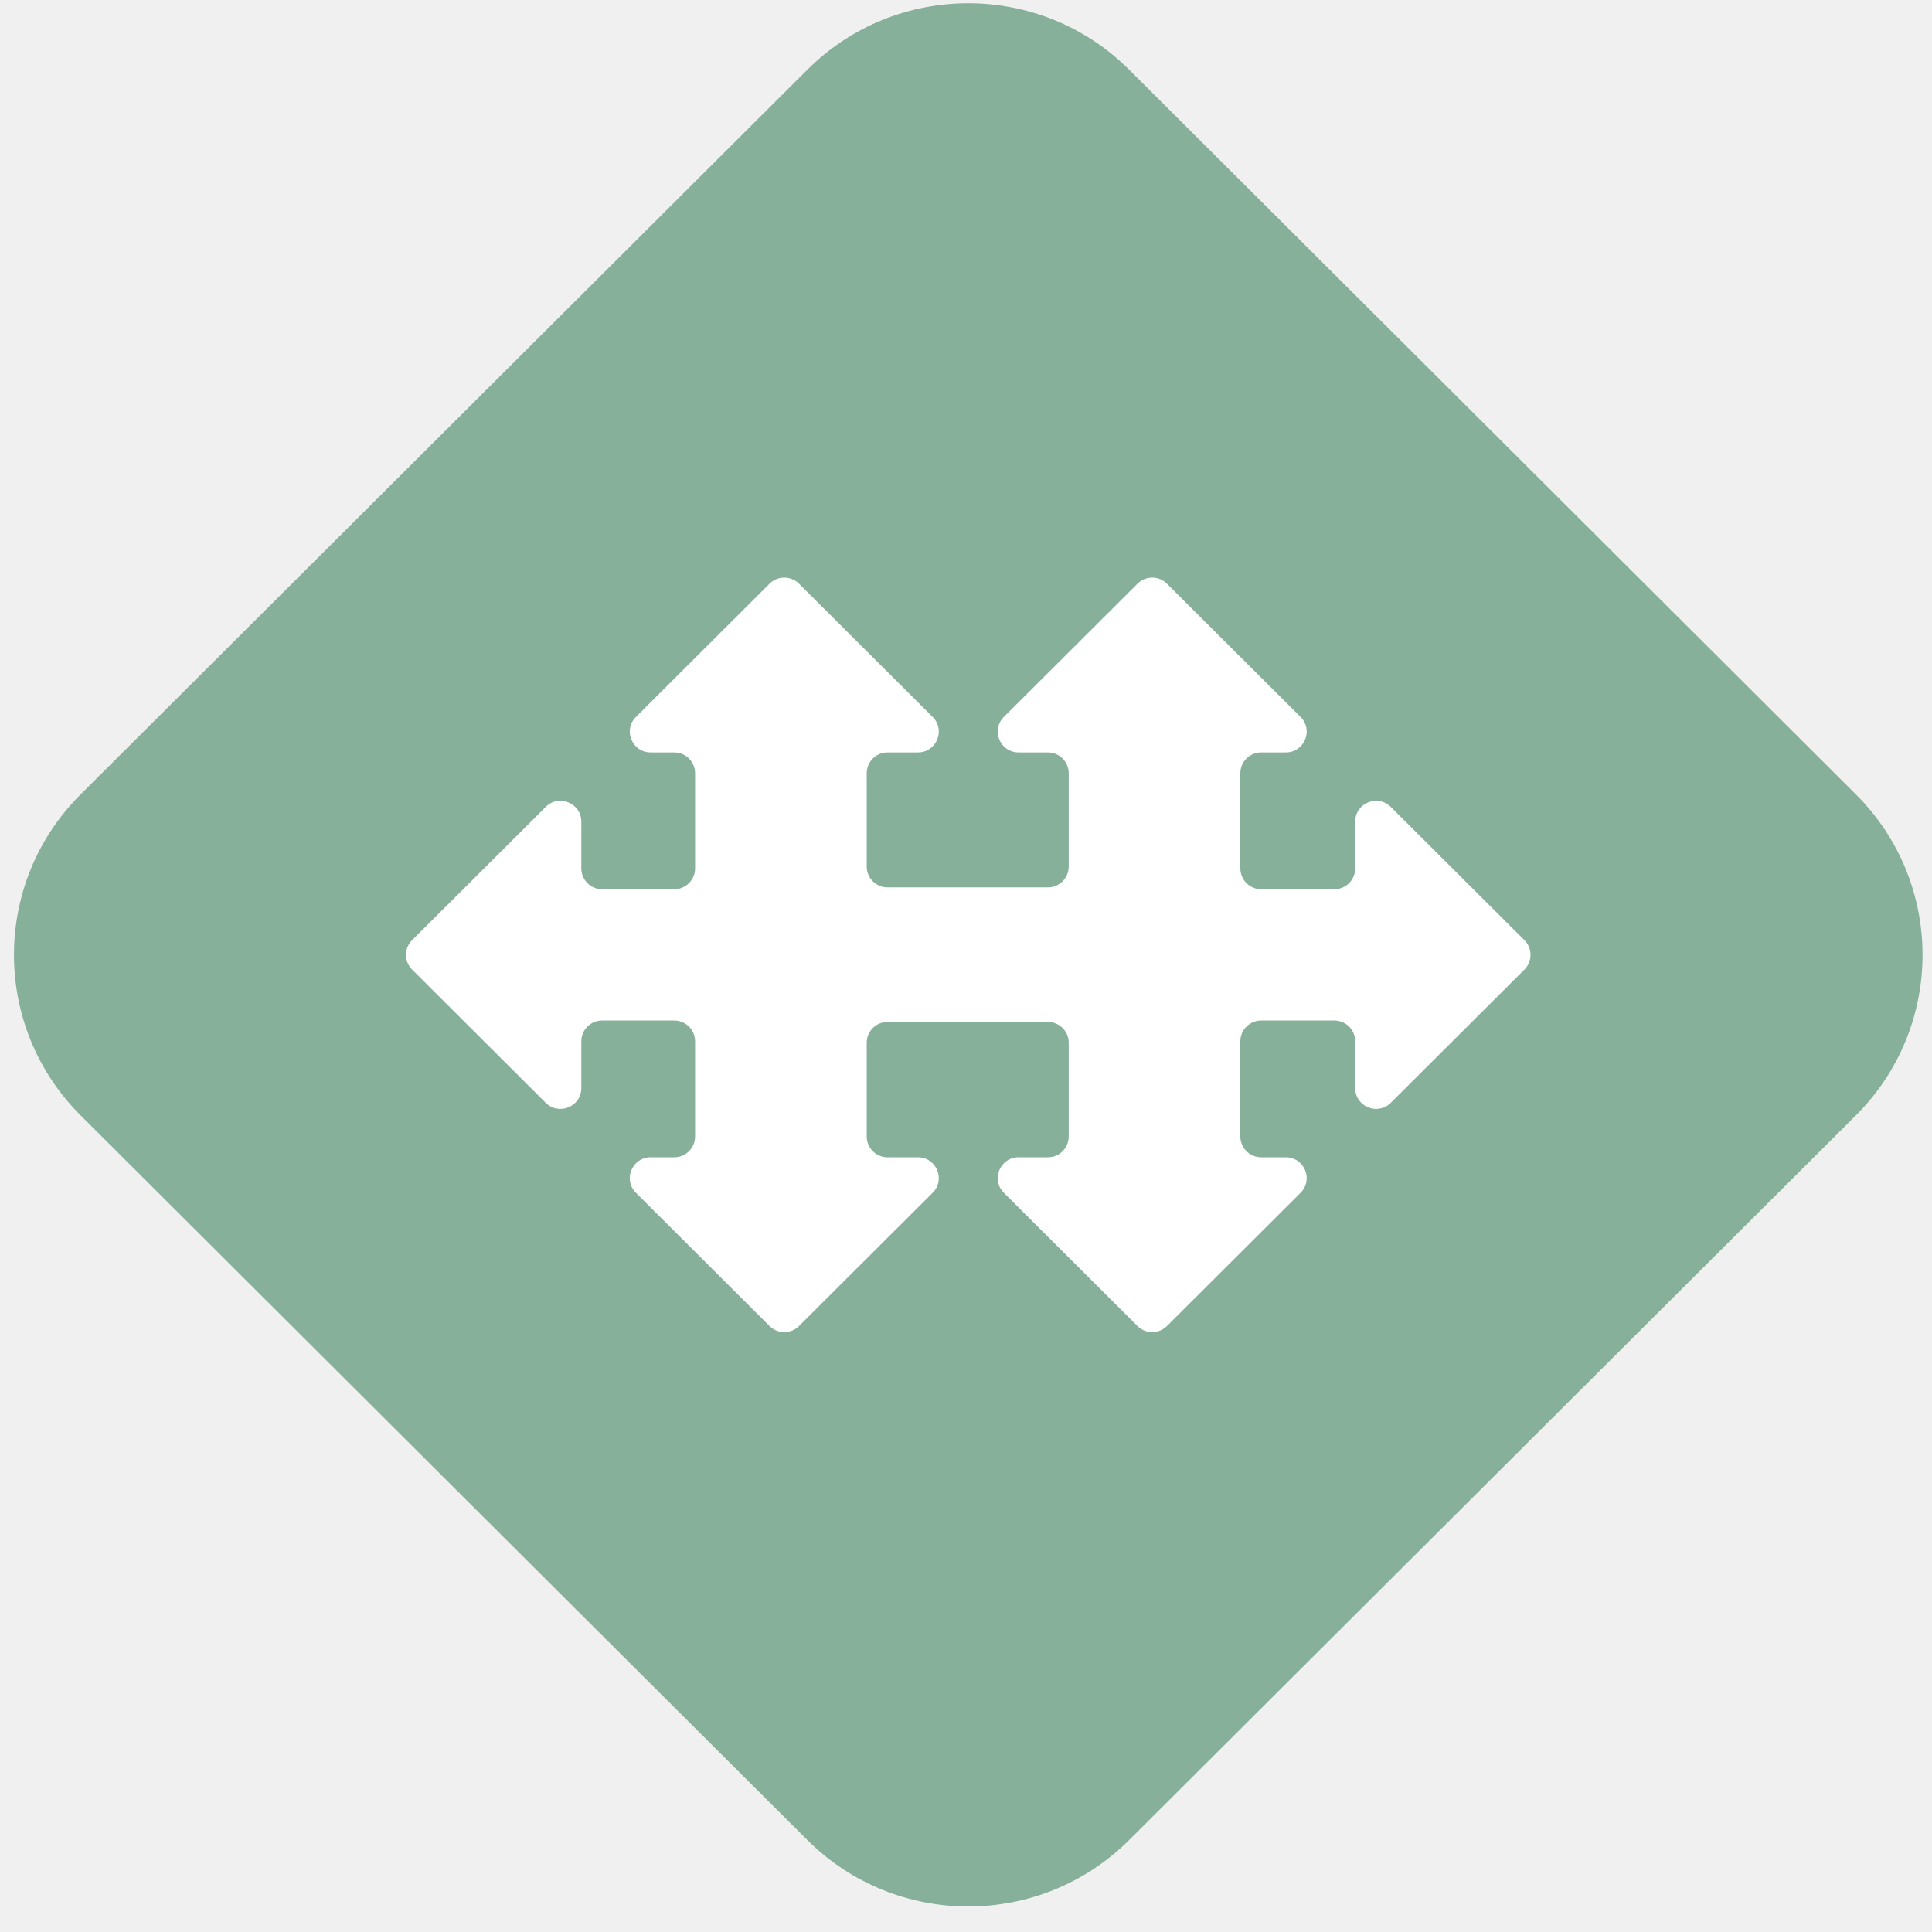
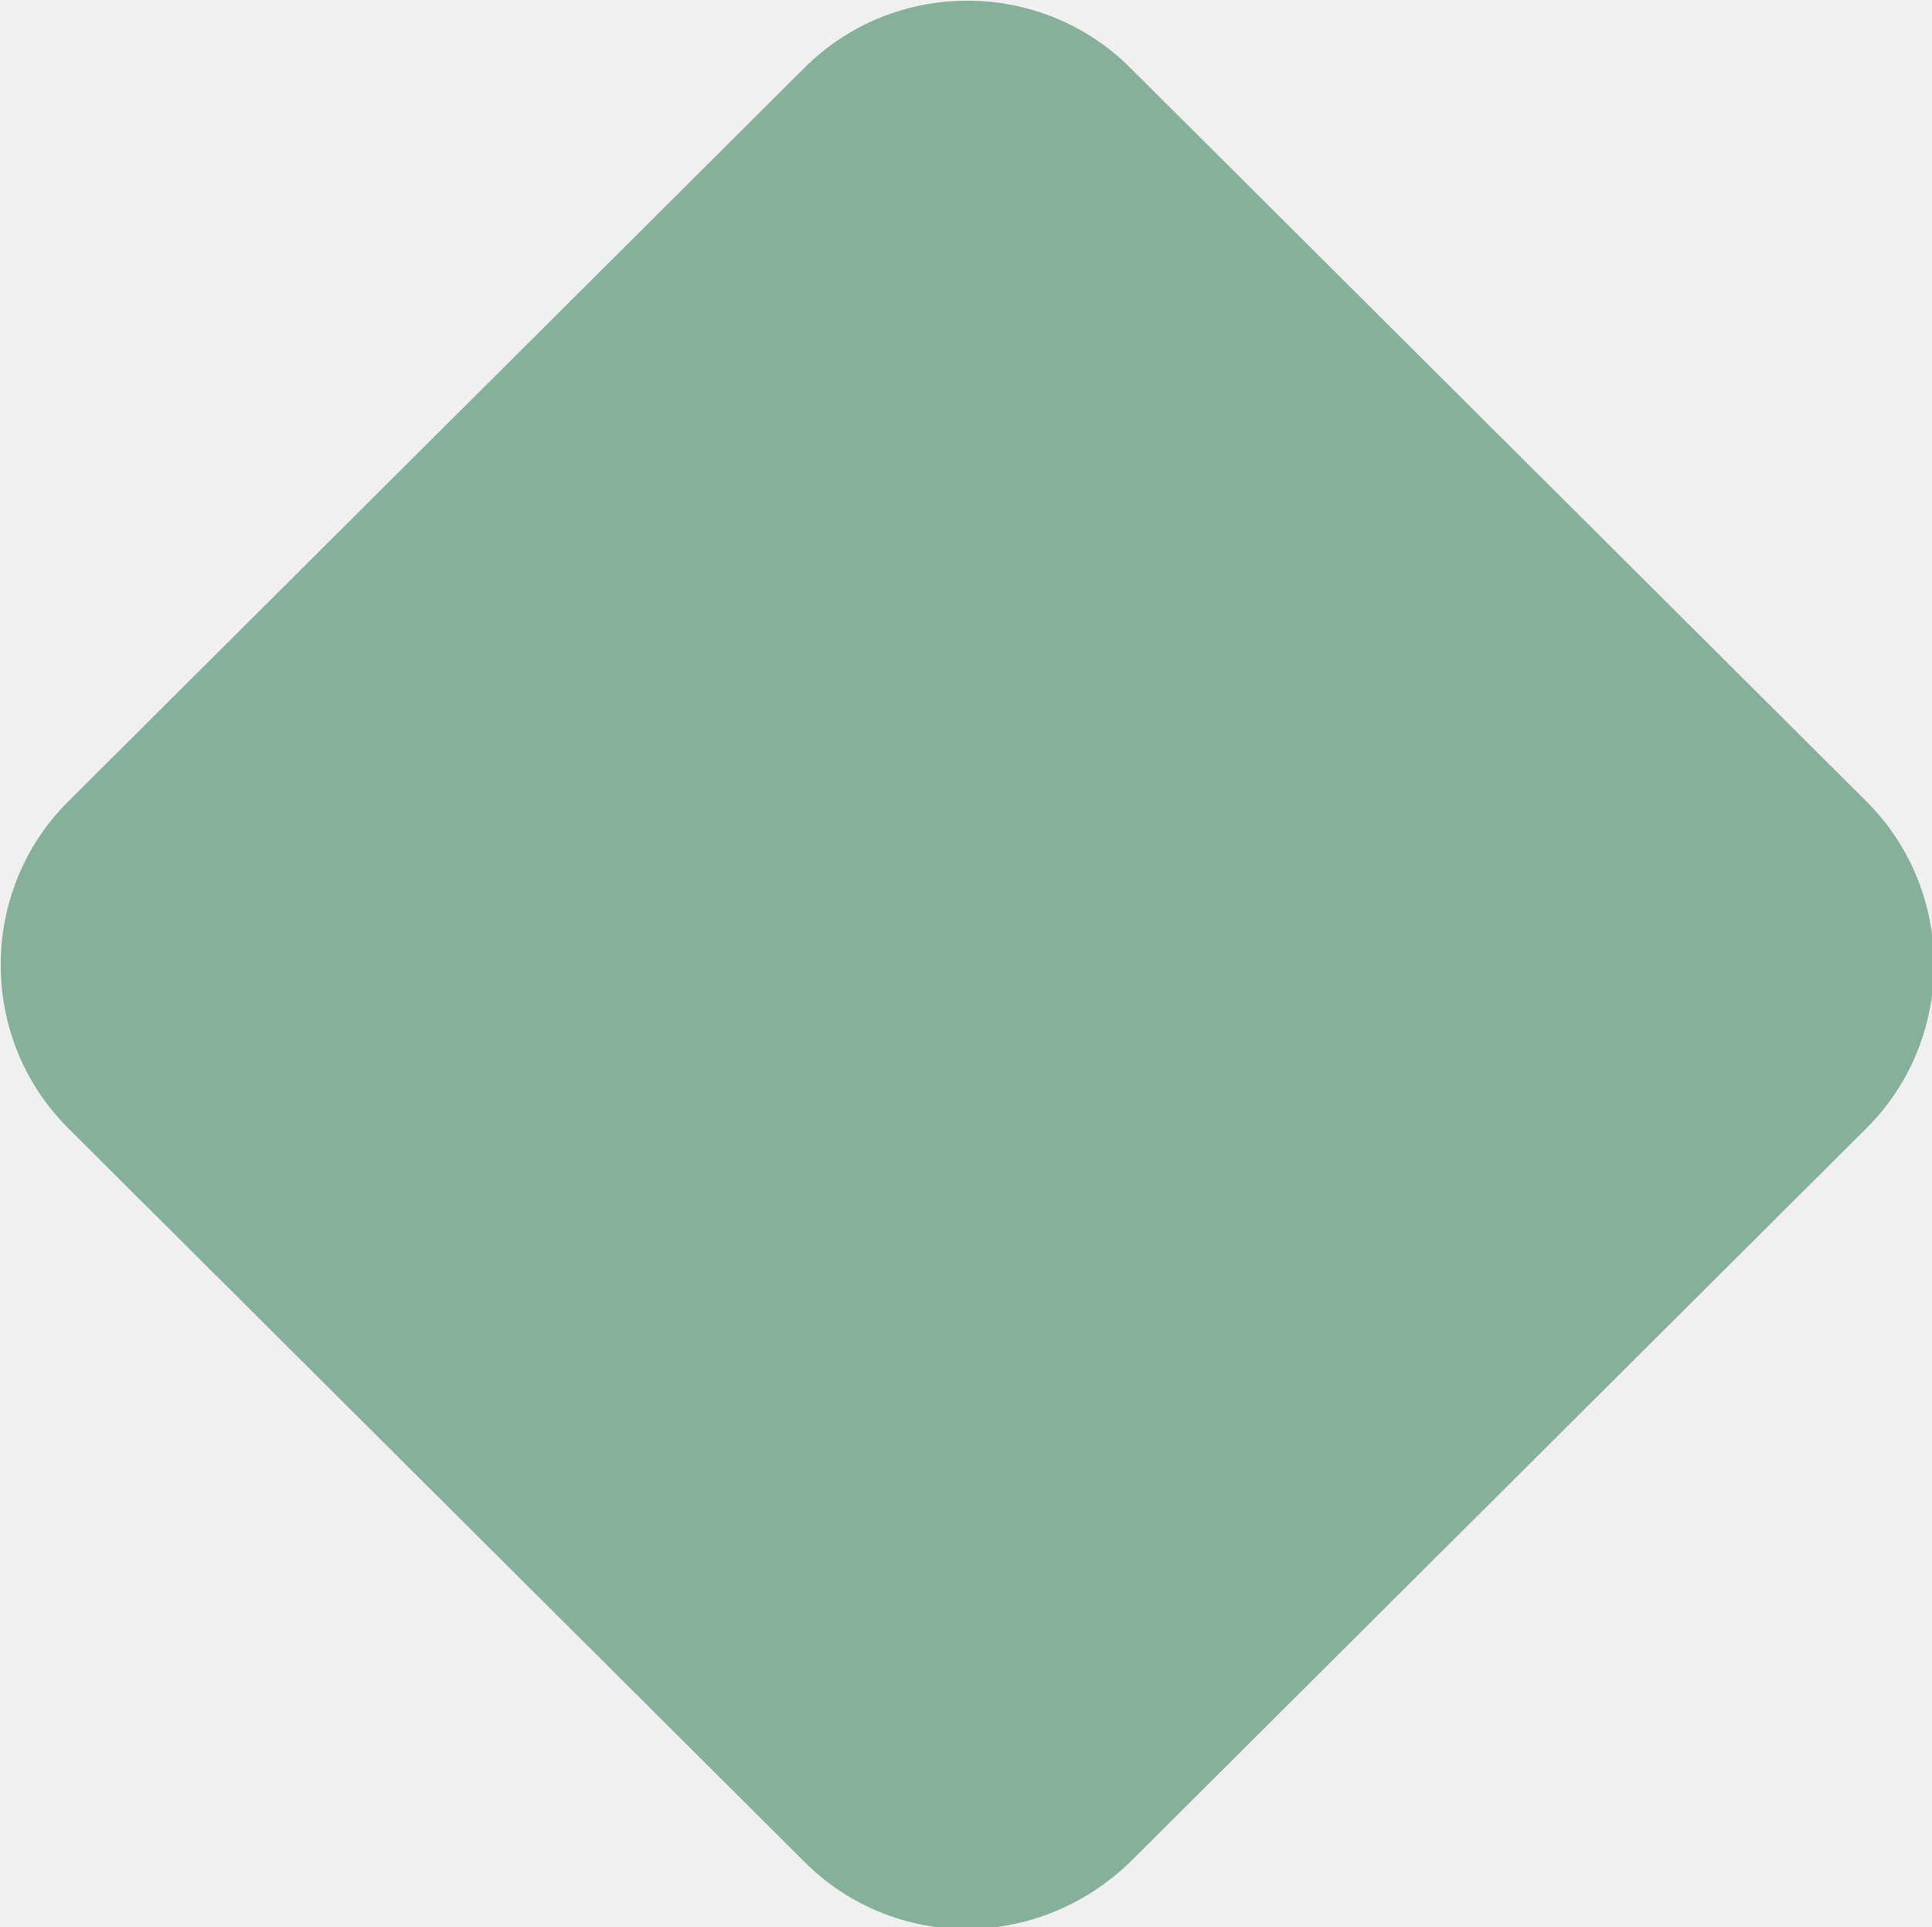
- <svg xmlns="http://www.w3.org/2000/svg" width="72px" height="72px" viewBox="0 0 72 72" version="1.1">
-   <defs />
-   <g id="Habitat-Web-Home" stroke="none" stroke-width="1" fill="none" fill-rule="evenodd">
-     <g id="Habitat-Web-Home-Mobile" transform="translate(-124, -2753)">
-       <g id="Logo-bar" transform="translate(0, 2621)">
-         <g id="Group-4" transform="translate(40, 30)">
-           <g id="Mark" transform="translate(84, 102)">
-             <path d="M30.086,68.571 L3.005,41.567 C-0.308,38.263 -0.308,32.907 3.005,29.604 L30.086,2.599 C33.398,-0.705 38.77,-0.705 42.082,2.599 L69.163,29.604 C72.476,32.907 72.476,38.263 69.163,41.567 L42.082,68.571 C38.77,71.875 33.398,71.875 30.086,68.571" id="Shape" fill="#87B09A" />
-             <path d="M56.811,35.037 L51.831,30.072 C51.342,29.584 50.505,29.929 50.505,30.62 L50.505,32.363 C50.505,32.791 50.157,33.139 49.728,33.139 L47.001,33.139 C46.572,33.139 46.224,32.791 46.224,32.363 L46.224,28.816 C46.224,28.388 46.572,28.041 47.001,28.041 L47.919,28.041 C48.611,28.041 48.959,27.207 48.468,26.718 L43.489,21.753 C43.187,21.451 42.694,21.451 42.39,21.753 L37.411,26.718 C36.921,27.207 37.268,28.041 37.961,28.041 L39.051,28.041 C39.481,28.041 39.828,28.388 39.828,28.816 L39.828,32.295 C39.828,32.723 39.481,33.071 39.051,33.071 L33.076,33.071 C32.647,33.071 32.3,32.723 32.3,32.295 L32.3,28.816 C32.3,28.388 32.647,28.041 33.076,28.041 L34.208,28.041 C34.9,28.041 35.247,27.207 34.757,26.718 L29.778,21.753 C29.474,21.451 28.982,21.451 28.678,21.753 L23.7,26.718 C23.21,27.207 23.557,28.041 24.249,28.041 L25.126,28.041 C25.556,28.041 25.904,28.388 25.904,28.816 L25.904,32.363 C25.904,32.791 25.556,33.139 25.126,33.139 L22.441,33.139 C22.011,33.139 21.664,32.791 21.664,32.363 L21.664,30.62 C21.664,29.929 20.826,29.584 20.337,30.072 L15.358,35.037 C15.054,35.34 15.054,35.83 15.358,36.133 L20.337,41.098 C20.826,41.586 21.664,41.241 21.664,40.55 L21.664,38.806 C21.664,38.378 22.011,38.032 22.441,38.032 L25.126,38.032 C25.556,38.032 25.904,38.378 25.904,38.806 L25.904,42.354 C25.904,42.782 25.556,43.129 25.126,43.129 L24.249,43.129 C23.557,43.129 23.209,43.964 23.7,44.452 L28.678,49.417 C28.982,49.72 29.474,49.72 29.778,49.417 L34.757,44.452 C35.247,43.964 34.9,43.129 34.208,43.129 L33.076,43.129 C32.647,43.129 32.3,42.782 32.3,42.354 L32.3,38.86 C32.3,38.432 32.647,38.085 33.076,38.085 L39.051,38.085 C39.481,38.085 39.828,38.432 39.828,38.86 L39.828,42.354 C39.828,42.782 39.481,43.129 39.051,43.129 L37.961,43.129 C37.268,43.129 36.921,43.964 37.411,44.452 L42.39,49.417 C42.694,49.72 43.186,49.72 43.489,49.417 L48.468,44.452 C48.958,43.964 48.611,43.129 47.919,43.129 L47.001,43.129 C46.572,43.129 46.224,42.782 46.224,42.354 L46.224,38.806 C46.224,38.378 46.572,38.032 47.001,38.032 L49.728,38.032 C50.157,38.032 50.505,38.378 50.505,38.806 L50.505,40.55 C50.505,41.241 51.342,41.586 51.831,41.098 L56.811,36.133 C57.114,35.83 57.114,35.34 56.811,35.037" id="Shape" fill="#FFFFFF" />
-           </g>
-         </g>
-       </g>
-     </g>
-   </g>
+ <svg xmlns="http://www.w3.org/2000/svg" version="1.1" id="Layer_1" x="0px" y="0px" viewBox="0 0 71.1 70.9" style="enable-background:new 0 0 71.1 70.9;" xml:space="preserve">
+   <style type="text/css">
+ 	.st0{fill:#87B09A;}
+ </style>
+   <path id="Shape" class="st0" d="M29.6,68.5l-27.1-27c-3.3-3.3-3.3-8.7,0-12l27.1-27c3.3-3.3,8.7-3.3,12,0l27.1,27  c3.3,3.3,3.3,8.7,0,12l-27.1,27C38.2,71.8,32.9,71.8,29.6,68.5" />
</svg>
